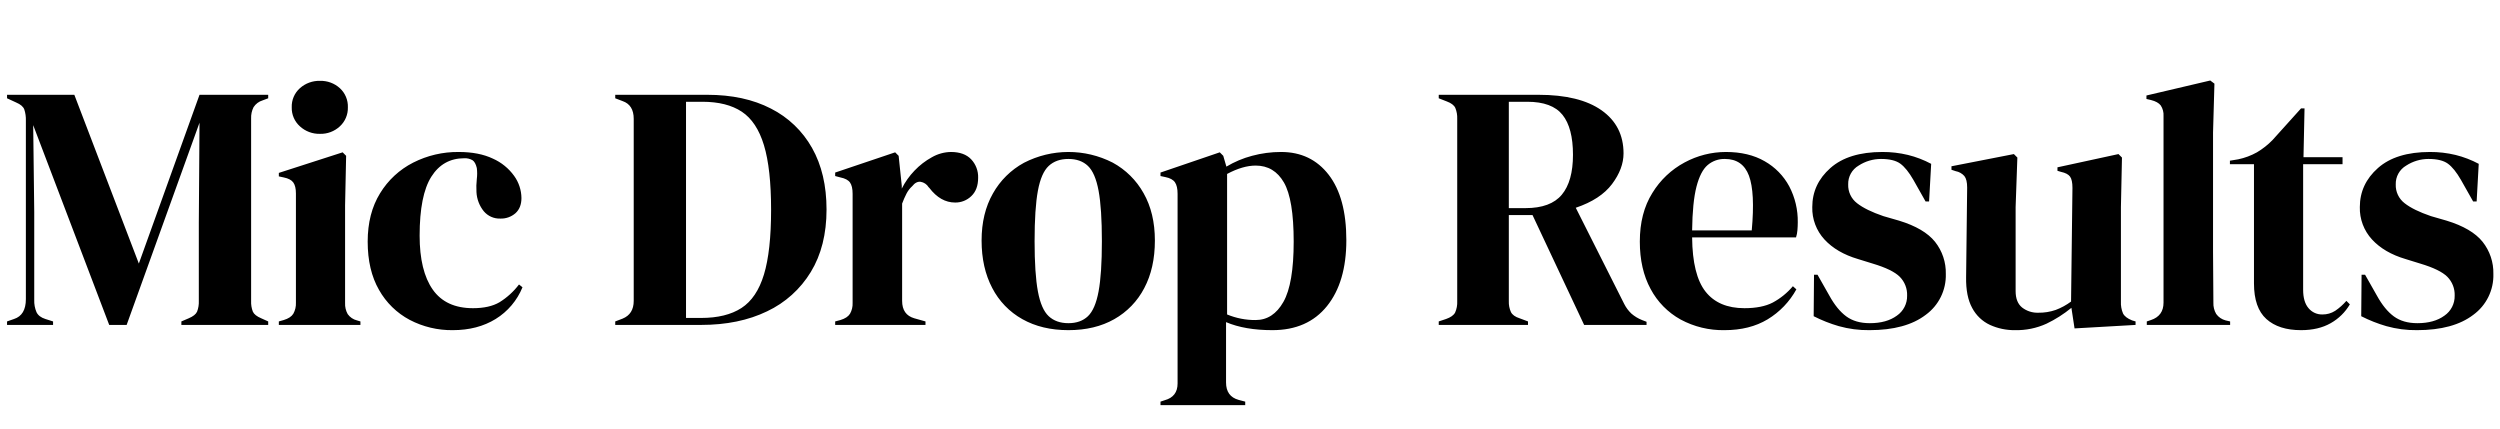
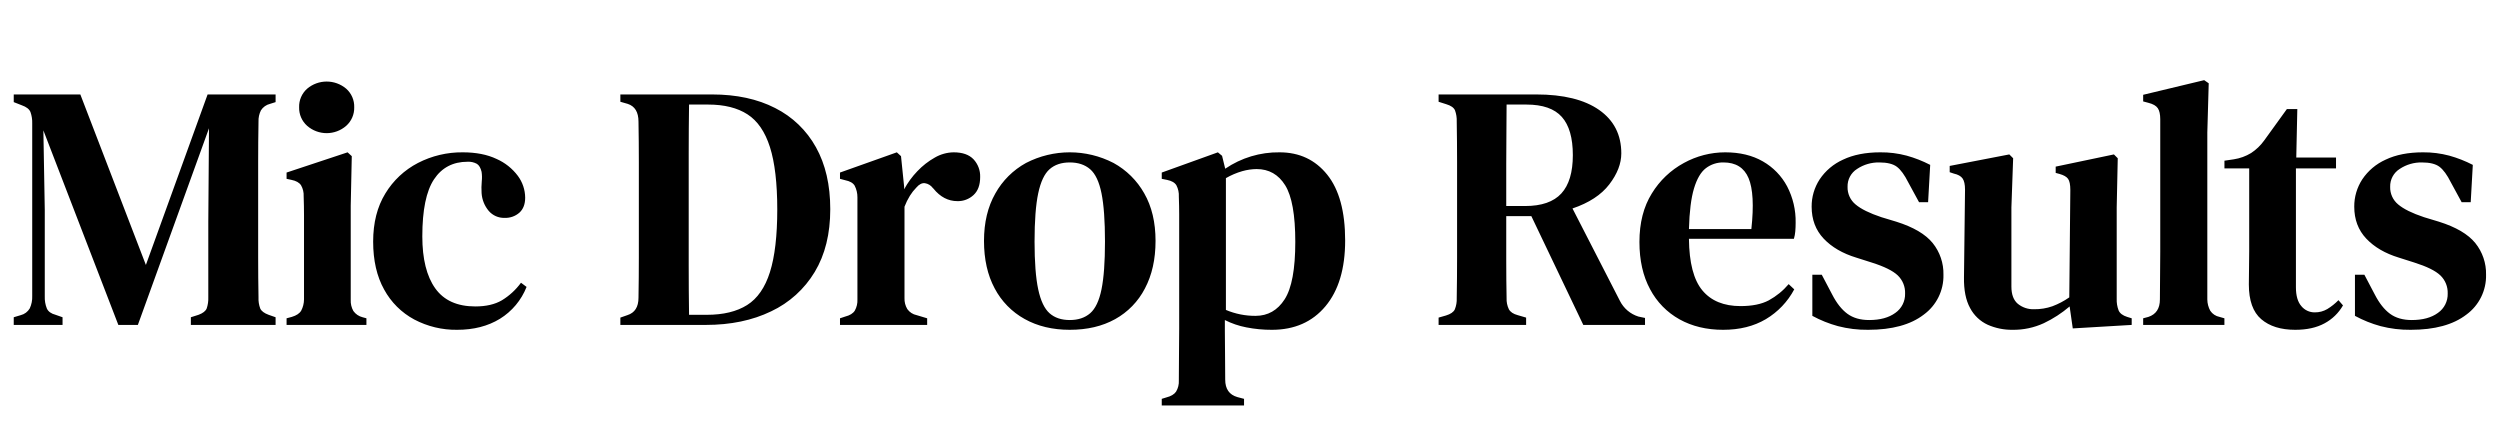
<svg xmlns="http://www.w3.org/2000/svg" width="699.505" height="119.999" viewBox="0 0 1434 246">
  <defs>
    <style>
      .cls-1 {
        fill-rule: evenodd;
      }
    </style>
  </defs>
-   <path id="Mic_Drop_Results_copy" data-name="Mic Drop Results copy" class="cls-1" d="M30.44,186.375v-2l-4.4-1.4q-3.8-1.2-5.1-3.9a16.441,16.441,0,0,1-1.3-7.1v-50.4l-0.6-49.8,43.6,114.6h10l41.8-116-0.4,57.2v45a15.39,15.39,0,0,1-1,6.2q-1,2.2-4.8,3.8l-4.2,1.8v2h49.8v-2l-4-1.8q-3.8-1.6-4.8-3.8a15.338,15.338,0,0,1-1-6.2V67.975a13.236,13.236,0,0,1,1.4-6.5,9.314,9.314,0,0,1,5.2-3.9l3.2-1.2v-2h-39.4l-34.8,96.8-37-96.8H4.04v2l5.2,2.4q3.8,1.6,4.7,4a18.658,18.658,0,0,1,.9,6.4v102.4q0,9.2-6.8,11.4l-4,1.4v2h26.4Zm164.5-113.9a14.276,14.276,0,0,0,4.6-10.9,14.2,14.2,0,0,0-4.6-11,16.283,16.283,0,0,0-11.4-4.2,16.634,16.634,0,0,0-11.5,4.2,14.051,14.051,0,0,0-4.7,11,14.127,14.127,0,0,0,4.7,10.9,16.4,16.4,0,0,0,11.5,4.3A16.056,16.056,0,0,0,194.94,72.475Zm11.8,113.9v-2l-2-.6a9.189,9.189,0,0,1-5.3-3.6,11.96,11.96,0,0,1-1.5-6.4v-56l0.6-28.4-2-2-36.6,11.8v2l2.8,0.6q4,0.8,5.5,2.9t1.5,6.3v62.6a11.96,11.96,0,0,1-1.5,6.4q-1.5,2.4-5.5,3.6l-2.8.8v2h46.8Zm77.56-3.4a38.291,38.291,0,0,0,15.4-18.2l-2-1.6a41.388,41.388,0,0,1-11.2,10.2q-5.8,3.4-15.2,3.4-15.6,0-23.1-10.7t-7.5-30.9q0-23.2,6.7-33.8t18.9-10.6a8.62,8.62,0,0,1,4.7,1.1q1.7,1.1,2.5,4.5a24.967,24.967,0,0,1,0,6.3,43.825,43.825,0,0,0-.2,7.5,18.99,18.99,0,0,0,4.2,11,11.786,11.786,0,0,0,9.4,4.2,12.547,12.547,0,0,0,8.8-3.1q3.4-3.1,3.4-8.7a22.089,22.089,0,0,0-4.2-12.7,30.015,30.015,0,0,0-12.2-9.9q-8-3.8-19.6-3.8a56.37,56.37,0,0,0-26.1,6.1,47.332,47.332,0,0,0-19,17.6q-7.1,11.5-7.1,27.7,0,16.4,6.5,27.7a43.633,43.633,0,0,0,17.6,17.2,51.814,51.814,0,0,0,24.7,5.9Q273.9,189.375,284.3,182.975Zm117.8,3.4q21.8,0,37.9-7.8a58.547,58.547,0,0,0,25.1-22.6q9-14.8,9-35.8,0-20.6-8.3-35.3a55.973,55.973,0,0,0-23.6-22.6q-15.3-7.9-36.5-7.9H352.9v2l4.2,1.6q6.4,2.2,6.4,10.2v104.4q0,7.6-6.4,10.2l-4.2,1.6v2h49.2Zm-8.6-128h9.4q14,0,22.6,5.7t12.7,19.2q4.1,13.5,4.1,37.1t-4.1,37.1q-4.1,13.5-12.9,19.2t-23.2,5.7h-8.6v-124Zm137.36,128v-2l-6.4-1.8q-7-2-7-10v-55.8a51.84,51.84,0,0,1,2.5-5.7,15.073,15.073,0,0,1,3.3-4.3q2.2-2.8,4.8-2.5a6.659,6.659,0,0,1,4.6,3.1l0.4,0.4q6.4,8.4,14.8,8.4a13.036,13.036,0,0,0,9.3-3.7q3.9-3.7,3.9-10.5a14.761,14.761,0,0,0-4-10.6q-4-4.2-11.6-4.2a22.621,22.621,0,0,0-10.9,3,40.946,40.946,0,0,0-10,7.7,42.053,42.053,0,0,0-7.3,10.3v-1.6l-1.8-17.2-2-2-34.4,11.6v2l3,0.8q4,0.8,5.5,2.9t1.5,6.5v62.6a11.538,11.538,0,0,1-1.5,6.2q-1.5,2.4-5.5,3.6l-3,.8v2h51.8Zm108.28-3.3a43.394,43.394,0,0,0,17.2-17.8q6.1-11.5,6.1-27.3t-6.5-27.2a44.7,44.7,0,0,0-17.7-17.5,55.735,55.735,0,0,0-50.9.1,45.169,45.169,0,0,0-17.8,17.6q-6.5,11.4-6.5,27t6.1,27.2a43.05,43.05,0,0,0,17.3,17.9q11.2,6.3,26.4,6.3T639.14,183.075Zm-37.6-1.7q-4.3-4-6.2-14.2t-1.9-28.8q0-18.8,1.9-29t6.2-14.2q4.3-4,11.3-4t11.2,4q4.2,4,6.1,14.2t1.9,29q0,18.6-1.9,28.8t-6.1,14.2q-4.2,4-11.2,4T601.54,181.375Zm112.72,51v-2l-3.8-1q-7.2-2-7.2-10v-34.6q10.8,4.6,26.6,4.6,20.2,0,31.3-13.8t11.1-37.8q0-24.4-10.1-37.5t-27.3-13.1a63.47,63.47,0,0,0-16.7,2.2,57.144,57.144,0,0,0-14.7,6.2l-1.8-6.2-2-2-34,11.6v2l2.8,0.6q4,0.8,5.5,3t1.5,6.6v108.8q0,7.6-7.4,9.6l-2.4.8v2h48.6Zm-10.4-52v-80.6q9-4.8,16.4-4.8,10.6,0,16.2,9.7t5.6,33.9q0,24.2-5.9,34.6t-15.9,10.4a41.8,41.8,0,0,1-16.4-3.2h0Zm172.6,6v-2l-4.8-1.8q-3.8-1.2-5-3.6a13.875,13.875,0,0,1-1.2-6.2v-49.4h13.6l29.6,63h35.8v-1.8l-2.6-1a21.1,21.1,0,0,1-6.1-3.7,20.018,20.018,0,0,1-4.1-5.5l-27.8-55.2q14.2-4.8,20.8-13.6t6.6-17.6q0-15.8-12.6-24.7t-36.2-8.9h-57.2v2l4.6,1.8q3.8,1.4,4.9,3.7a14.881,14.881,0,0,1,1.1,6.3v104.6a14.291,14.291,0,0,1-1.2,6.5q-1.2,2.3-5.2,3.7l-4.2,1.4v2h51.2Zm-11-128h10.6q14.2,0,20.2,7.5t6,22.9q0,15.2-6.4,22.9t-20.8,7.7h-9.6v-61Zm100.84,34.8a48.433,48.433,0,0,0-18.5,17.5q-7.2,11.5-7.2,27.9,0,15.8,6.2,27.2a43.039,43.039,0,0,0,17.2,17.5,51.085,51.085,0,0,0,25.2,6.1q14.4,0,24.7-6.2a45.923,45.923,0,0,0,16.5-17.2l-2-1.8a39.6,39.6,0,0,1-11.6,9.4q-6.195,3.2-16.2,3.2-14.8,0-22.3-9.5t-7.7-31.1h59.6a17.7,17.7,0,0,0,.8-4.1c0.13-1.531.2-3.031,0.2-4.5a42.941,42.941,0,0,0-4.9-20.7,36.205,36.205,0,0,0-14.1-14.4q-9.195-5.3-22.2-5.3A49.844,49.844,0,0,0,966.3,93.175Zm36.9,7.6q3.6,9.6,1.6,31.4H970.6q0.2-16.2,2.5-25.1t6.4-12.4a14.738,14.738,0,0,1,9.9-3.5Q999.6,91.175,1003.2,100.775Zm101.42,79.8a27.991,27.991,0,0,0,11.5-23.4,28.594,28.594,0,0,0-6.2-18.5q-6.2-7.7-20.6-12.1l-9-2.6q-10-3.4-15.1-7.4a13,13,0,0,1-5.1-10.8,12.077,12.077,0,0,1,6-10.8,23.536,23.536,0,0,1,12.8-3.8q7.395,0,11.1,2.7t7.5,9.3l7,12.4h2l1.2-21.6a57.81,57.81,0,0,0-13.3-5.1,61.393,61.393,0,0,0-14.7-1.7q-19.4,0-29.8,9.2t-10.4,22.4a26.429,26.429,0,0,0,7,18.6q7.005,7.6,19.2,11.2l8.4,2.6q11.4,3.4,15.6,7.6a14.619,14.619,0,0,1,4.2,10.8,13.536,13.536,0,0,1-5.9,11.5q-5.895,4.3-15.5,4.3-8.2,0-13.5-3.9t-9.7-11.9l-6.8-12h-2l-0.2,23.8a81.67,81.67,0,0,0,14.4,5.7,62.3,62.3,0,0,0,17.6,2.3Q1093.125,189.375,1104.62,180.575Zm69.24,5.1a71.263,71.263,0,0,0,14.3-9.1l1.8,11.8,35-2v-2l-2-.6q-4.005-1.6-5.2-4a15.531,15.531,0,0,1-1.2-6.8v-54.2l0.6-28.4-2-2-35,7.6v2l2,0.6c2.53,0.534,4.27,1.434,5.2,2.7s1.4,3.434,1.4,6.5l-0.8,65.2a35.847,35.847,0,0,1-8.8,4.8,29.085,29.085,0,0,1-10,1.6,14.3,14.3,0,0,1-9.3-3q-3.7-3-3.7-9.4v-48.2l1-28.4-2-2-35.8,7v2l2.4,0.8a8.722,8.722,0,0,1,5,2.8q1.6,2,1.6,6.6l-0.6,51.4q-0.195,11,3.5,17.7a22.075,22.075,0,0,0,10.2,9.7,33.7,33.7,0,0,0,14.3,3A41.389,41.389,0,0,0,1173.86,185.675Zm105.34,0.7v-2l-2.6-.6a9.493,9.493,0,0,1-5.4-3.7,11.848,11.848,0,0,1-1.6-6.5q0-7.2-.1-14.5t-0.1-14.7v-68.4l0.8-28-2.4-1.8-36.6,8.6v2l2.6,0.6c2.67,0.669,4.53,1.7,5.6,3.1a9.911,9.911,0,0,1,1.6,6.1v107q0,7.6-7.2,10l-2.4.8v2h47.8Zm57.68-1a29.484,29.484,0,0,0,11-10.8l-2-2a32.816,32.816,0,0,1-6.4,5.7,13.172,13.172,0,0,1-7.4,2.1,9.969,9.969,0,0,1-7.9-3.6q-3.105-3.6-3.1-10.6v-72h22.6v-4h-22.4l0.6-28h-2l-16.4,18.2a43.312,43.312,0,0,1-8.9,7,38.009,38.009,0,0,1-10.7,4l-4.8.8v2h13.8v68.4q0,14,7.1,20.4t19.9,6.4Q1329.885,189.375,1336.88,185.375Zm81.82-4.8a27.991,27.991,0,0,0,11.5-23.4,28.594,28.594,0,0,0-6.2-18.5q-6.2-7.7-20.6-12.1l-9-2.6q-10.005-3.4-15.1-7.4a13,13,0,0,1-5.1-10.8,12.077,12.077,0,0,1,6-10.8,23.536,23.536,0,0,1,12.8-3.8q7.395,0,11.1,2.7t7.5,9.3l7,12.4h2l1.2-21.6a57.81,57.81,0,0,0-13.3-5.1,61.393,61.393,0,0,0-14.7-1.7q-19.4,0-29.8,9.2t-10.4,22.4a26.429,26.429,0,0,0,7,18.6q7.005,7.6,19.2,11.2l8.4,2.6q11.4,3.4,15.6,7.6a14.619,14.619,0,0,1,4.2,10.8,13.536,13.536,0,0,1-5.9,11.5q-5.895,4.3-15.5,4.3-8.2,0-13.5-3.9t-9.7-11.9l-6.8-12h-2l-0.2,23.8a81.67,81.67,0,0,0,14.4,5.7,62.3,62.3,0,0,0,17.6,2.3Q1407.205,189.375,1418.7,180.575Z" />
+   <path id="Mic_Drop_Results_copy_2" data-name="Mic Drop Results copy 2" class="cls-1" d="M35.88,186.375v-4.4l-4-1.4q-3.8-1-5-3.6a16.937,16.937,0,0,1-1.2-7v-49.6l-0.8-45.6,43,111.6h11.2l40.8-112.8-0.4,53.6v43.4a17.759,17.759,0,0,1-.9,6.3q-0.9,2.3-4.7,3.7l-4.4,1.4v4.4h48.6v-4.4l-4-1.4q-3.8-1.4-4.8-3.6a15.984,15.984,0,0,1-1-6.4q-0.2-11.4-.2-23v-54.7q0-11.5.2-23.1a13.236,13.236,0,0,1,1.4-6.5,8.543,8.543,0,0,1,5.2-3.7l3.2-1v-4.4h-39l-35.4,97.8-37.6-97.8H7.88v4.4l4.6,1.8q4,1.4,5,3.9a17.784,17.784,0,0,1,1,6.5v99a15.479,15.479,0,0,1-1.4,7.1,8.3,8.3,0,0,1-5.2,3.9l-4,1.2v4.4h28Zm162.7-114.2a13.737,13.737,0,0,0,4.6-10.6,13.66,13.66,0,0,0-4.6-10.7,17.348,17.348,0,0,0-22.4,0,13.65,13.65,0,0,0-4.6,10.7,13.727,13.727,0,0,0,4.6,10.6A17.033,17.033,0,0,0,198.58,72.175Zm11.6,114.2v-3.8l-2.2-.6a9.189,9.189,0,0,1-5.3-3.6,11.96,11.96,0,0,1-1.5-6.4v-54l0.6-28.4-2.4-2.2-35,11.6v3.6l2.8,0.6q4,0.8,5.5,3.1a11.441,11.441,0,0,1,1.5,6.3q0.2,5.6.2,10.9v48.3a14.118,14.118,0,0,1-1.6,6.4q-1.4,2.4-5.4,3.6l-3,.8v3.8h45.8Zm76.56-3.5a37.8,37.8,0,0,0,15.3-18.3l-3.2-2.4a37.942,37.942,0,0,1-11,10.1q-6,3.5-15.2,3.5-15.6,0-23-10.4t-7.4-29.8q0-22.6,6.7-32.7t19.3-10.1a9.913,9.913,0,0,1,5.3,1.2q1.9,1.2,2.7,4.6a20.842,20.842,0,0,1,.1,5.4,44.323,44.323,0,0,0-.1,6.8,17.609,17.609,0,0,0,4.1,10.2,11.511,11.511,0,0,0,9.1,4,12.15,12.15,0,0,0,8.5-3q3.3-3,3.3-8.6a21.2,21.2,0,0,0-4.2-12.5,30.761,30.761,0,0,0-12.2-9.7q-8-3.8-19.4-3.8a54.755,54.755,0,0,0-25.7,6.1,47.21,47.21,0,0,0-18.7,17.5q-7,11.4-7,27.6t6.3,27.5a42.524,42.524,0,0,0,17.3,17.2,51.223,51.223,0,0,0,24.6,5.9Q276.439,189.175,286.74,182.875Zm118.1,3.5q21.4,0,37.5-7.8a57.919,57.919,0,0,0,25-22.6q8.9-14.8,8.9-36,0-20.8-8.2-35.5a54.879,54.879,0,0,0-23.4-22.5q-15.2-7.8-36.2-7.8h-52.6v4.2l4.2,1.2q6.2,2,6.2,10.2,0.2,11.6.2,23.2v54.5q0,11.9-.2,23.3,0,8-6.4,10l-4,1.4v4.2h49Zm-9.8-34.1v-64.4q0-14.1.2-27.9h11q13.8,0,22.5,5.6t12.9,18.8q4.2,13.2,4.2,35.8t-4.2,35.9q-4.2,13.3-13.1,18.9t-23.1,5.6h-10.2Q395.039,166.579,395.04,152.275Zm136.78,34.1v-3.8l-6-1.8a8.674,8.674,0,0,1-5.4-3.5,11.455,11.455,0,0,1-1.6-6.3v-52.4a36.759,36.759,0,0,1,3.1-6.3,26.7,26.7,0,0,1,3.7-4.7q2.4-2.8,4.9-2.5a6.927,6.927,0,0,1,4.5,2.7l0.4,0.4q5.8,7.2,13.8,7.2a13.092,13.092,0,0,0,9.2-3.5q3.8-3.5,3.8-10.3a14.228,14.228,0,0,0-3.8-10.2q-3.8-4-11.4-4a22.067,22.067,0,0,0-10.8,3,42.286,42.286,0,0,0-10,7.8,47.228,47.228,0,0,0-7.6,10.4v-1.4l-1.8-17.6-2.4-2.2-32.6,11.6v3.6l3,0.8q4,0.8,5.4,3.1a14.361,14.361,0,0,1,1.6,6.7v58.6a11.96,11.96,0,0,1-1.5,6.4q-1.5,2.4-5.5,3.4l-3,1v3.8h50Zm107.8-3.3a42.289,42.289,0,0,0,17.1-17.6q6.1-11.5,6.1-27.3,0-16-6.5-27.3a45.078,45.078,0,0,0-17.6-17.4,54.69,54.69,0,0,0-50.2,0,44.859,44.859,0,0,0-17.6,17.5q-6.5,11.4-6.5,27.2t6.1,27.2a42.877,42.877,0,0,0,17.2,17.6q11.1,6.2,25.9,6.2Q628.62,189.175,639.62,183.075Zm-37.6-3.4q-4.4-3.9-6.5-13.7t-2.1-27.4q0-17.8,2.1-27.7t6.5-13.8q4.4-3.9,11.6-3.9t11.7,3.9q4.5,3.9,6.5,13.8t2,27.7q0,17.6-2,27.4t-6.5,13.7q-4.5,3.9-11.7,3.9T602.02,179.675Zm111.56,52.9v-3.8l-3.8-1q-7-2-7-10,0-8.2-.1-15.2t-0.1-13v-6a46.778,46.778,0,0,0,12.3,4.2,74.024,74.024,0,0,0,14.7,1.4q19.4,0,30.7-13.5t11.3-37.7q0-25-10.3-37.8t-27.3-12.8a54.141,54.141,0,0,0-31.2,9.4l-1.8-7.4-2.4-2-32.2,11.6v3.6l3,0.6q4,0.8,5.4,3.1a12.578,12.578,0,0,1,1.4,6.5q0.2,5.6.2,10.1v65.7q0,6.8-.1,14.1t-0.1,15.5a11.29,11.29,0,0,1-1.6,6.5q-1.6,2.3-5.6,3.3l-2.6.8v3.8h47.2Zm-10.4-54.8v-75.6a42.16,42.16,0,0,1,9.4-4,31.258,31.258,0,0,1,8.2-1.2q10.6,0,16.4,9.3t5.8,32.5q0,23.4-6.1,32.9t-16.7,9.5a42.96,42.96,0,0,1-17-3.4h0Zm172.2,8.6v-4.2l-4.8-1.4q-3.8-1-5.1-3.4a13.425,13.425,0,0,1-1.3-6.4q-0.2-10-.2-21.4v-25.6h14.4l29.8,62.4h35.4v-4l-3.8-.8a17.783,17.783,0,0,1-10.6-9l-27.2-53q14.2-4.8,21.1-13.8t6.9-17.8q0-16-12.7-24.9t-36.1-8.9h-56v4.2l4.4,1.4q4,1.2,5,3.5a16.821,16.821,0,0,1,1,6.5q0.2,11.6.2,23.2v54.8q0,11.6-.2,23.2a15.46,15.46,0,0,1-1.1,6.5q-1.1,2.3-5.1,3.5l-4.2,1.2v4.2h50.2Zm-11.4-92.3q0-10.1.1-18.2t0.1-15.9h11.4q14,0,20.3,7.1t6.3,21.9q0,14.8-6.6,22t-20.8,7.2h-10.8v-24.1Zm101.9-.6a48.7,48.7,0,0,0-18.4,17.5q-7.1,11.4-7.1,27.8,0,15.8,6.1,27.1a42.261,42.261,0,0,0,16.9,17.3q10.8,6,25,6t24.5-6.1a43.748,43.748,0,0,0,16.3-17.1l-3.2-3a40.119,40.119,0,0,1-11.4,9.3q-6.2,3.3-16.2,3.3-14.4,0-21.9-9t-7.7-29.6h60.2a21.117,21.117,0,0,0,.8-4.3c0.13-1.531.2-3.166,0.2-4.9a43.364,43.364,0,0,0-4.9-20.9,35.889,35.889,0,0,0-13.9-14.3q-9-5.2-21.6-5.2A49.209,49.209,0,0,0,965.88,93.475Zm37.1,8.7q3.795,9,1.6,29.2h-35.8q0.4-15,2.9-23.3t6.8-11.6a16.108,16.108,0,0,1,10.1-3.3Q999.179,93.175,1002.98,102.175Zm100.48,78.3a27.521,27.521,0,0,0,11.3-22.9,27.9,27.9,0,0,0-6.2-18.2q-6.195-7.6-20.8-12.2l-8.6-2.6q-10.2-3.4-14.8-7.3a12.613,12.613,0,0,1-4.6-10.1,11.736,11.736,0,0,1,5.5-10.3,22.23,22.23,0,0,1,12.7-3.7q6.8,0,10.1,2.5t6.5,8.9l6.2,11.4h5.2l1.2-21.4a70.222,70.222,0,0,0-13.5-5.3,56.778,56.778,0,0,0-15.1-1.9q-12.6,0-21.4,4.2a31.782,31.782,0,0,0-13.4,11.3,28.256,28.256,0,0,0-4.6,15.7q0,11,6.9,18.3t18.7,10.9l8.8,2.8q10.8,3.4,15,7.4a13.716,13.716,0,0,1,4.2,10.4,13.046,13.046,0,0,1-5.6,11.1q-5.6,4.1-15,4.1-7.605,0-12.5-3.6t-8.7-11l-6-11.4h-5.4v23.6a68.572,68.572,0,0,0,14.7,5.9,65.761,65.761,0,0,0,17.3,2.1Q1092.155,189.175,1103.46,180.475Zm68.88,4.9a66.878,66.878,0,0,0,14.8-9.6l1.8,12.6,33.8-2v-3.8l-2.6-.8c-2.53-.8-4.17-2.031-4.9-3.7a16.963,16.963,0,0,1-1.1-6.7v-52.4l0.6-28.2-2.2-2.2-33.4,7v3.6l2.2,0.6q3.6,1,4.9,2.8t1.3,6.4l-0.6,61.6a43.861,43.861,0,0,1-9.7,5.1,30.658,30.658,0,0,1-10.5,1.7,13.987,13.987,0,0,1-9.3-3.1q-3.7-3.1-3.7-9.9v-45.4l1-28.2-2.2-2.2-34.2,6.6v3.6l2.4,0.8q3.6,0.8,5,2.8t1.4,6.4l-0.6,50.2q-0.195,11,3.5,17.7a21.582,21.582,0,0,0,10.1,9.6,34.059,34.059,0,0,0,14.2,2.9A41.45,41.45,0,0,0,1172.34,185.375Zm103.58,1v-3.8l-2.8-.8a8.265,8.265,0,0,1-5.3-3.5,13.847,13.847,0,0,1-1.7-6.5v-95.8l0.8-28.2-2.6-1.8-35,8.4v3.8l3,0.8q4.005,1,5.4,3.1t1.4,6.3v76q0,6.8-.1,13.7t-0.1,13.7q0,7.8-6.6,10l-3,.8v3.8h46.6Zm57.42-.9a26.706,26.706,0,0,0,10.6-10.3l-2.6-3a32.932,32.932,0,0,1-6.4,5.1,13.794,13.794,0,0,1-7.2,1.9,9.757,9.757,0,0,1-7.7-3.6q-3.105-3.6-3.1-10.8v-68.2h23v-6.2h-22.8l0.6-27.8h-6l-13,18a28.265,28.265,0,0,1-7.5,7.2,26.73,26.73,0,0,1-9.9,3.6l-5.4.8v4.4h14.2v47.4q0,5.8-.1,10.1t-0.1,9.1q0,13.8,7.1,19.9t19.5,6.1Q1326.545,189.175,1333.34,185.475Zm81.36-5a27.521,27.521,0,0,0,11.3-22.9,27.9,27.9,0,0,0-6.2-18.2q-6.195-7.6-20.8-12.2l-8.6-2.6q-10.2-3.4-14.8-7.3a12.613,12.613,0,0,1-4.6-10.1,11.736,11.736,0,0,1,5.5-10.3,22.23,22.23,0,0,1,12.7-3.7q6.795,0,10.1,2.5t6.5,8.9l6.2,11.4h5.2l1.2-21.4a70.222,70.222,0,0,0-13.5-5.3,56.778,56.778,0,0,0-15.1-1.9q-12.6,0-21.4,4.2a31.782,31.782,0,0,0-13.4,11.3,28.256,28.256,0,0,0-4.6,15.7q0,11,6.9,18.3t18.7,10.9l8.8,2.8q10.8,3.4,15,7.4a13.716,13.716,0,0,1,4.2,10.4,13.046,13.046,0,0,1-5.6,11.1q-5.6,4.1-15,4.1-7.605,0-12.5-3.6t-8.7-11l-6-11.4h-5.4v23.6a68.572,68.572,0,0,0,14.7,5.9,65.761,65.761,0,0,0,17.3,2.1Q1403.4,189.175,1414.7,180.475Z" />
</svg>
